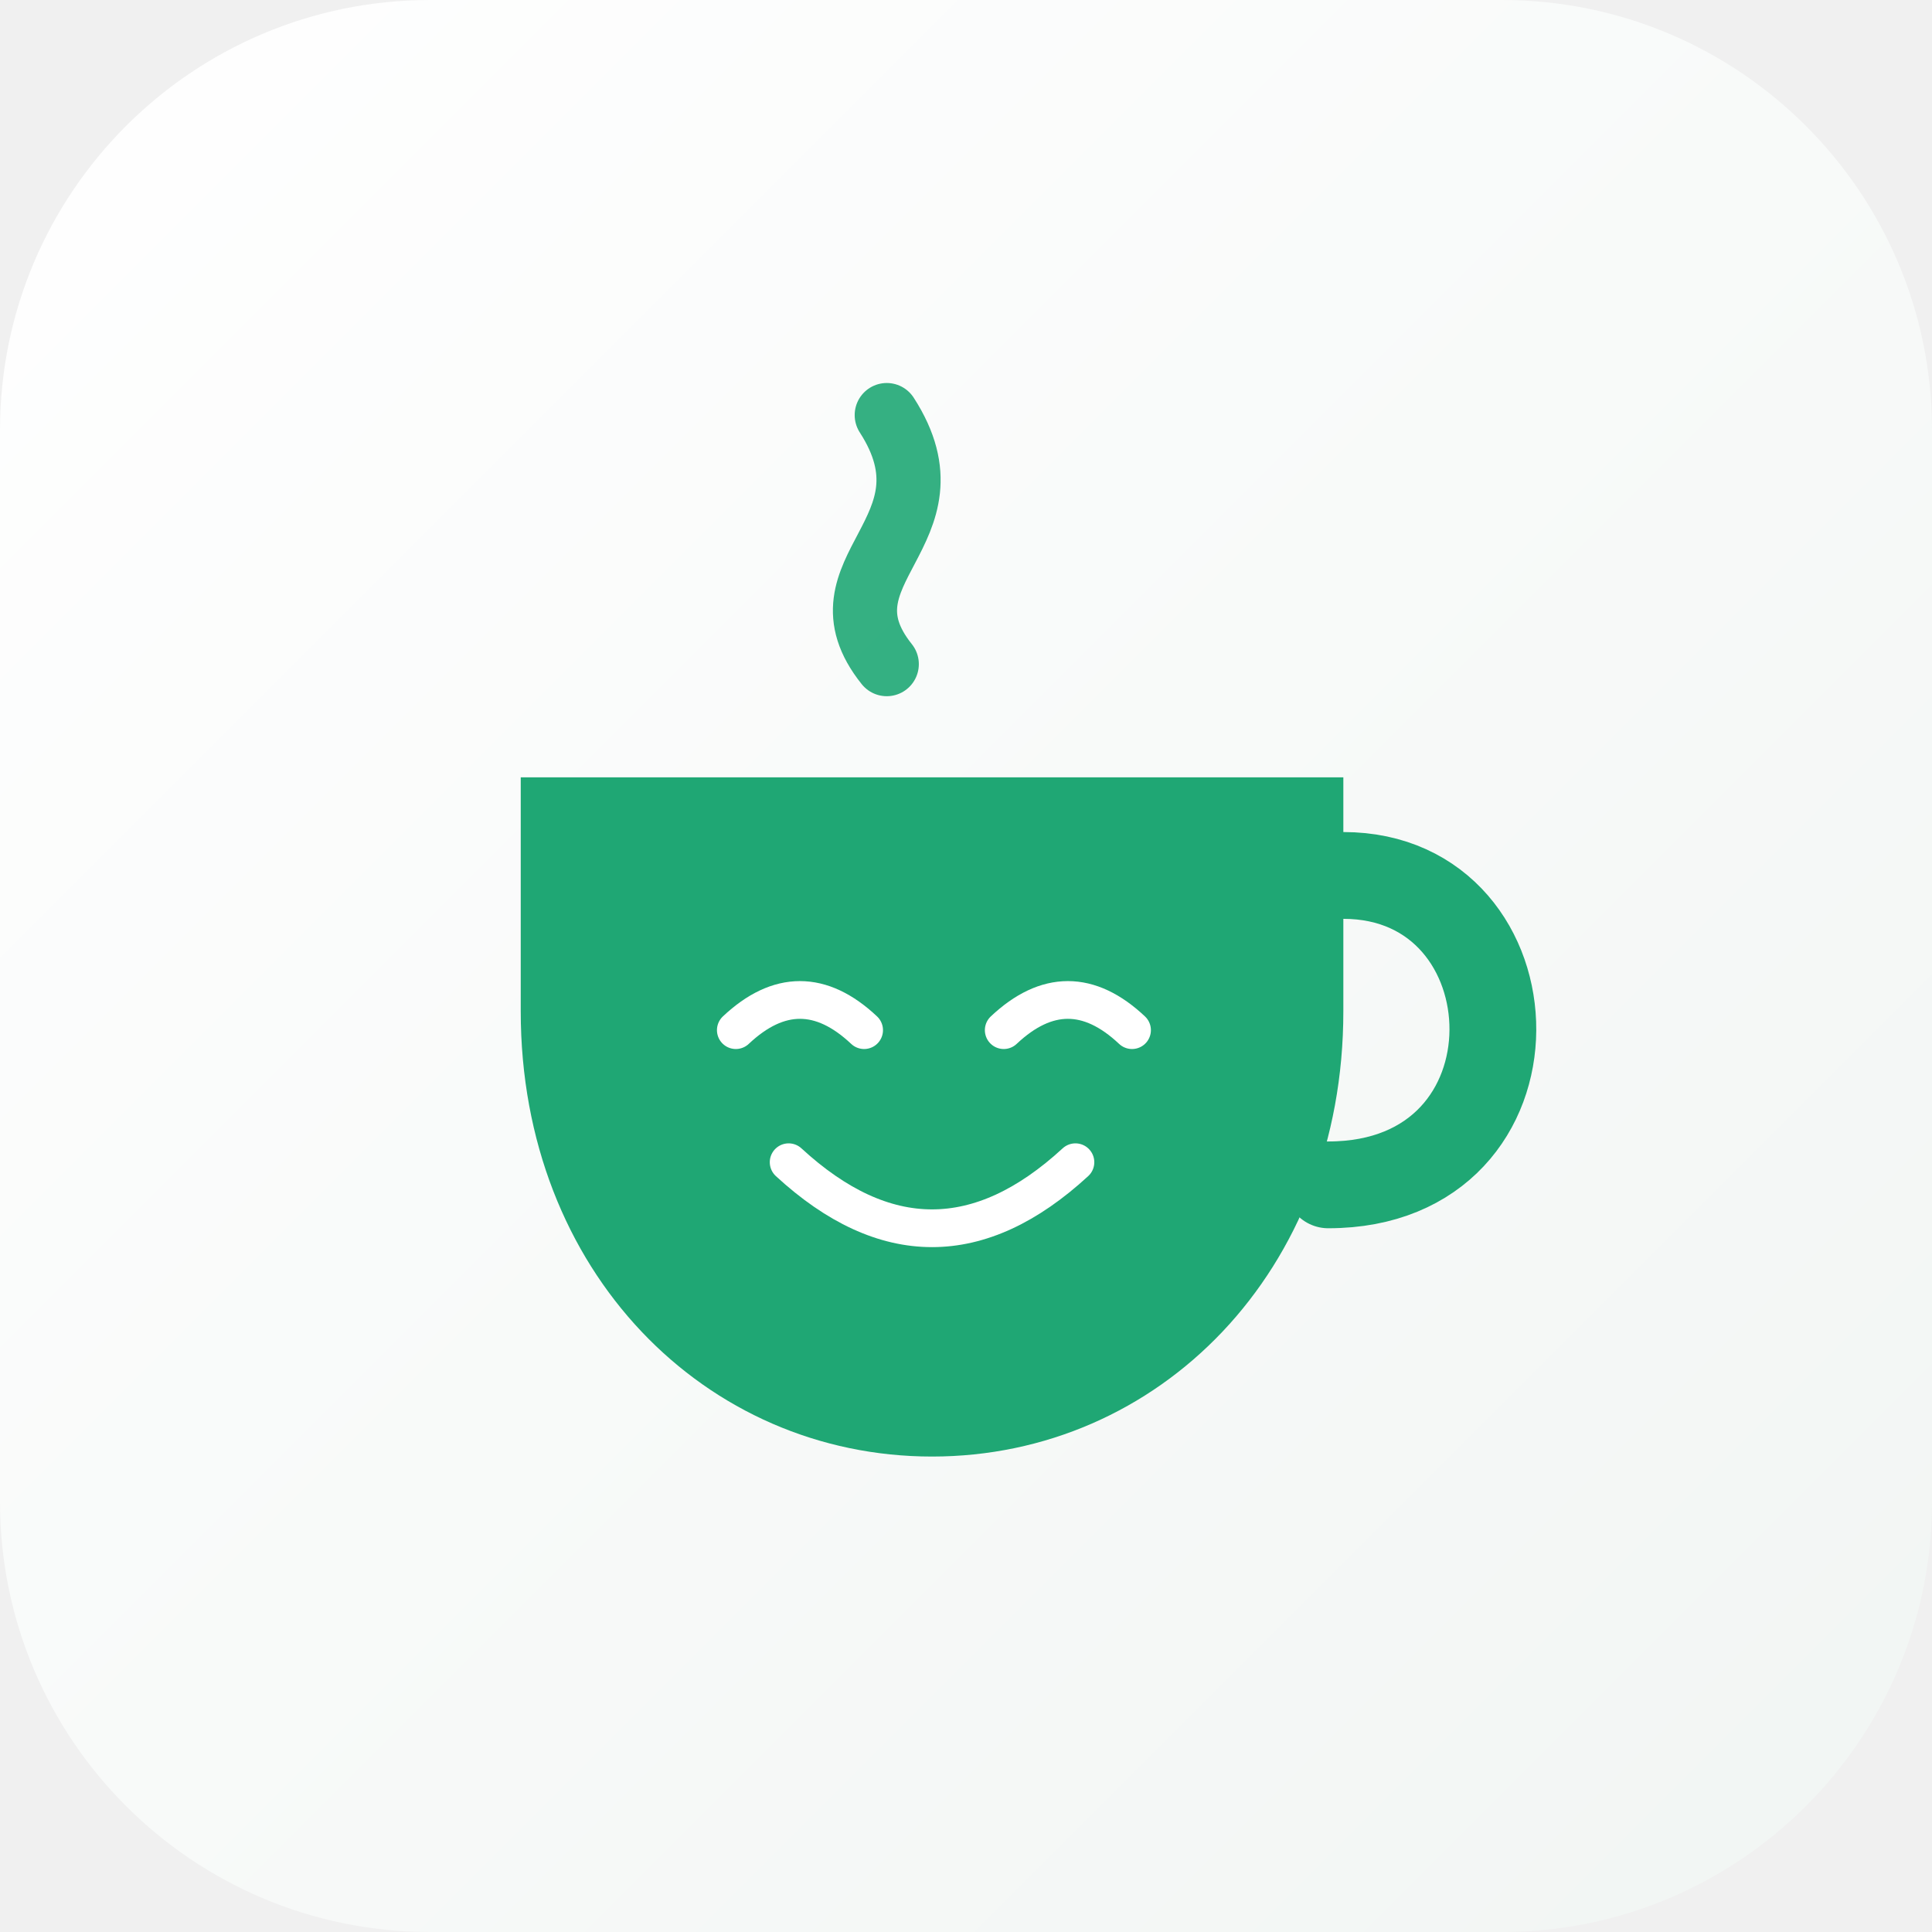
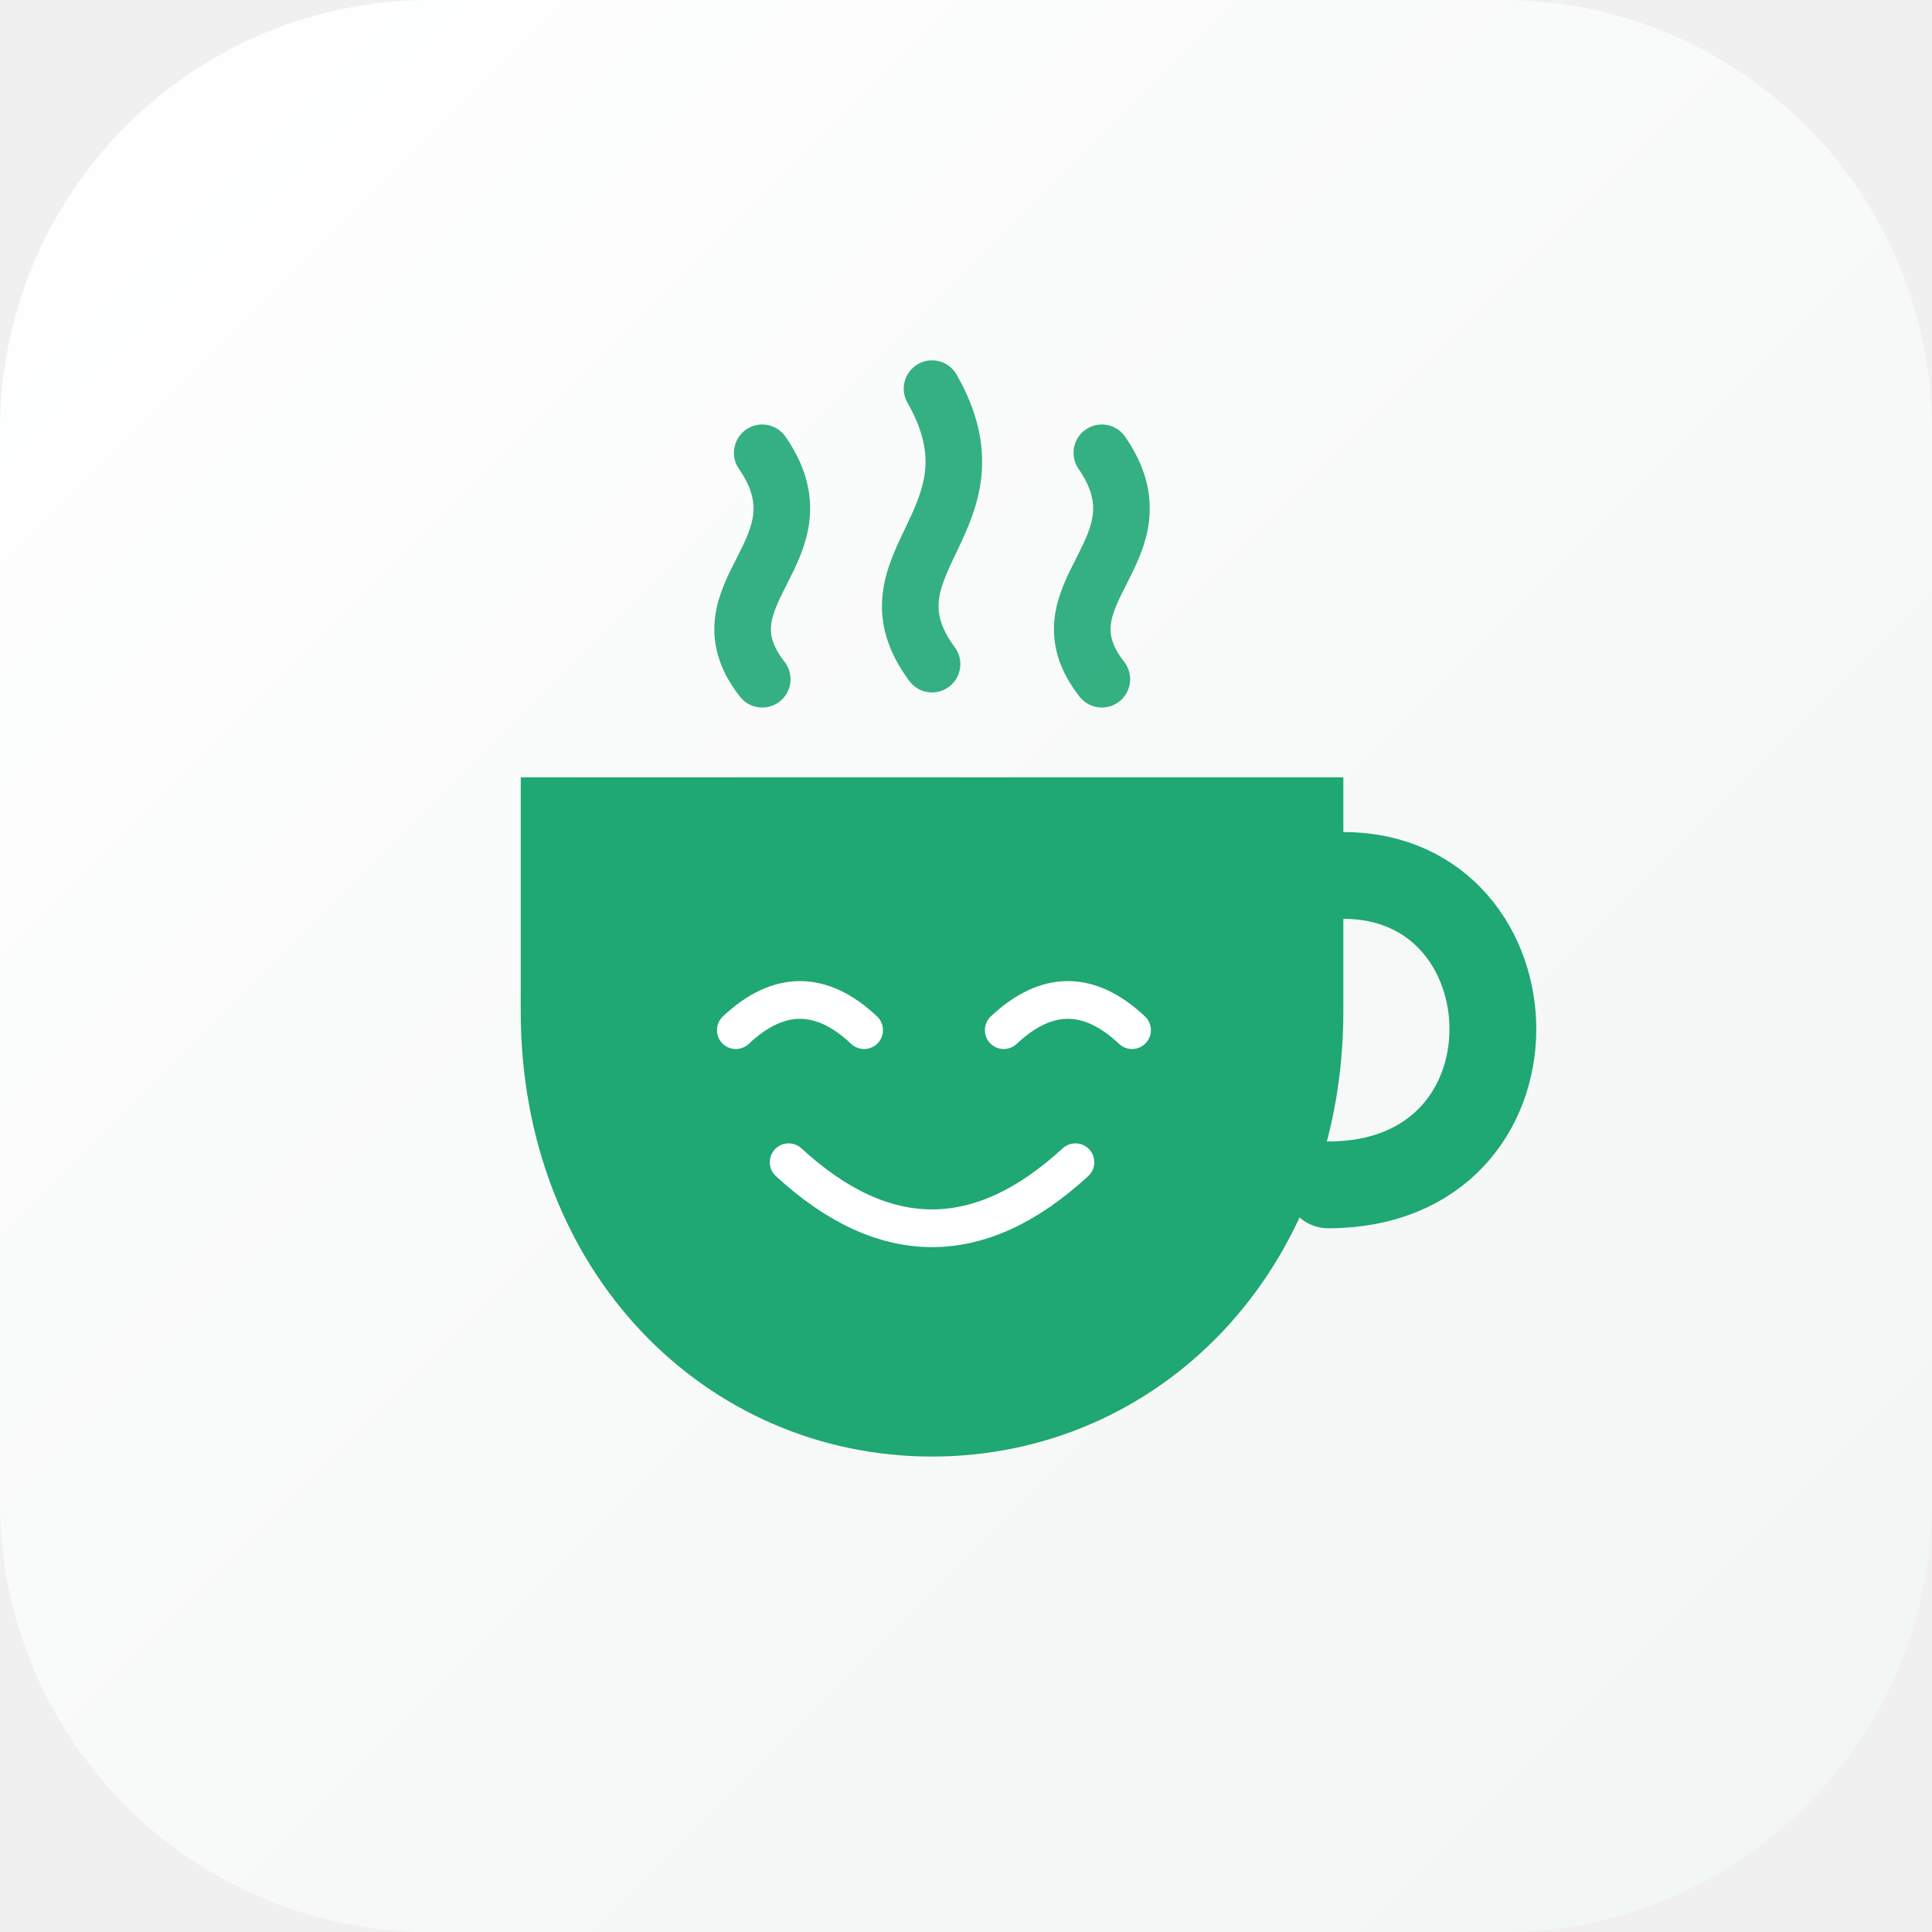
<svg xmlns="http://www.w3.org/2000/svg" role="img" aria-label="Teagram" viewBox="0 0 1024 1024" width="1024" height="1024">
  <defs>
    <linearGradient id="bg" x1="0" y1="0" x2="1" y2="1">
      <stop offset="0" stop-color="#FFFFFF" />
      <stop offset="1" stop-color="#F1F5F3" />
    </linearGradient>
  </defs>
  <rect width="1024" height="1024" rx="228" fill="url(#bg)" />
-   <path d="M470 352 C430 302 510 282 470 220" fill="none" stroke="#1FA774" stroke-width="34" stroke-linecap="round" opacity="0.9" />
+   <path d="M404 360 C368 314 440 292 404 240" fill="none" stroke="#1FA774" stroke-width="30" stroke-linecap="round" opacity="0.9" />
+   <path d="M494 352 C454 298 534 276 494 206" fill="none" stroke="#1FA774" stroke-width="30" stroke-linecap="round" opacity="0.9" />
+   <path d="M584 360 C548 314 620 292 584 240" fill="none" stroke="#1FA774" stroke-width="30" stroke-linecap="round" opacity="0.9" />
  <path d="M276 412 H712 V536 C712 674 614 772 494 772 C374 772 276 674 276 536 Z" fill="#1FA774" />
  <path d="M712 464 C816 464 822 628 704 628" fill="none" stroke="#1FA774" stroke-width="46" stroke-linecap="round" />
  <path d="M390 546 Q424 514 458 546" fill="none" stroke="#FFFFFF" stroke-width="20" stroke-linecap="round" />
  <path d="M532 546 Q566 514 600 546" fill="none" stroke="#FFFFFF" stroke-width="20" stroke-linecap="round" />
  <path d="M418 616 Q494 686 570 616" fill="none" stroke="#FFFFFF" stroke-width="20" stroke-linecap="round" />
</svg>
